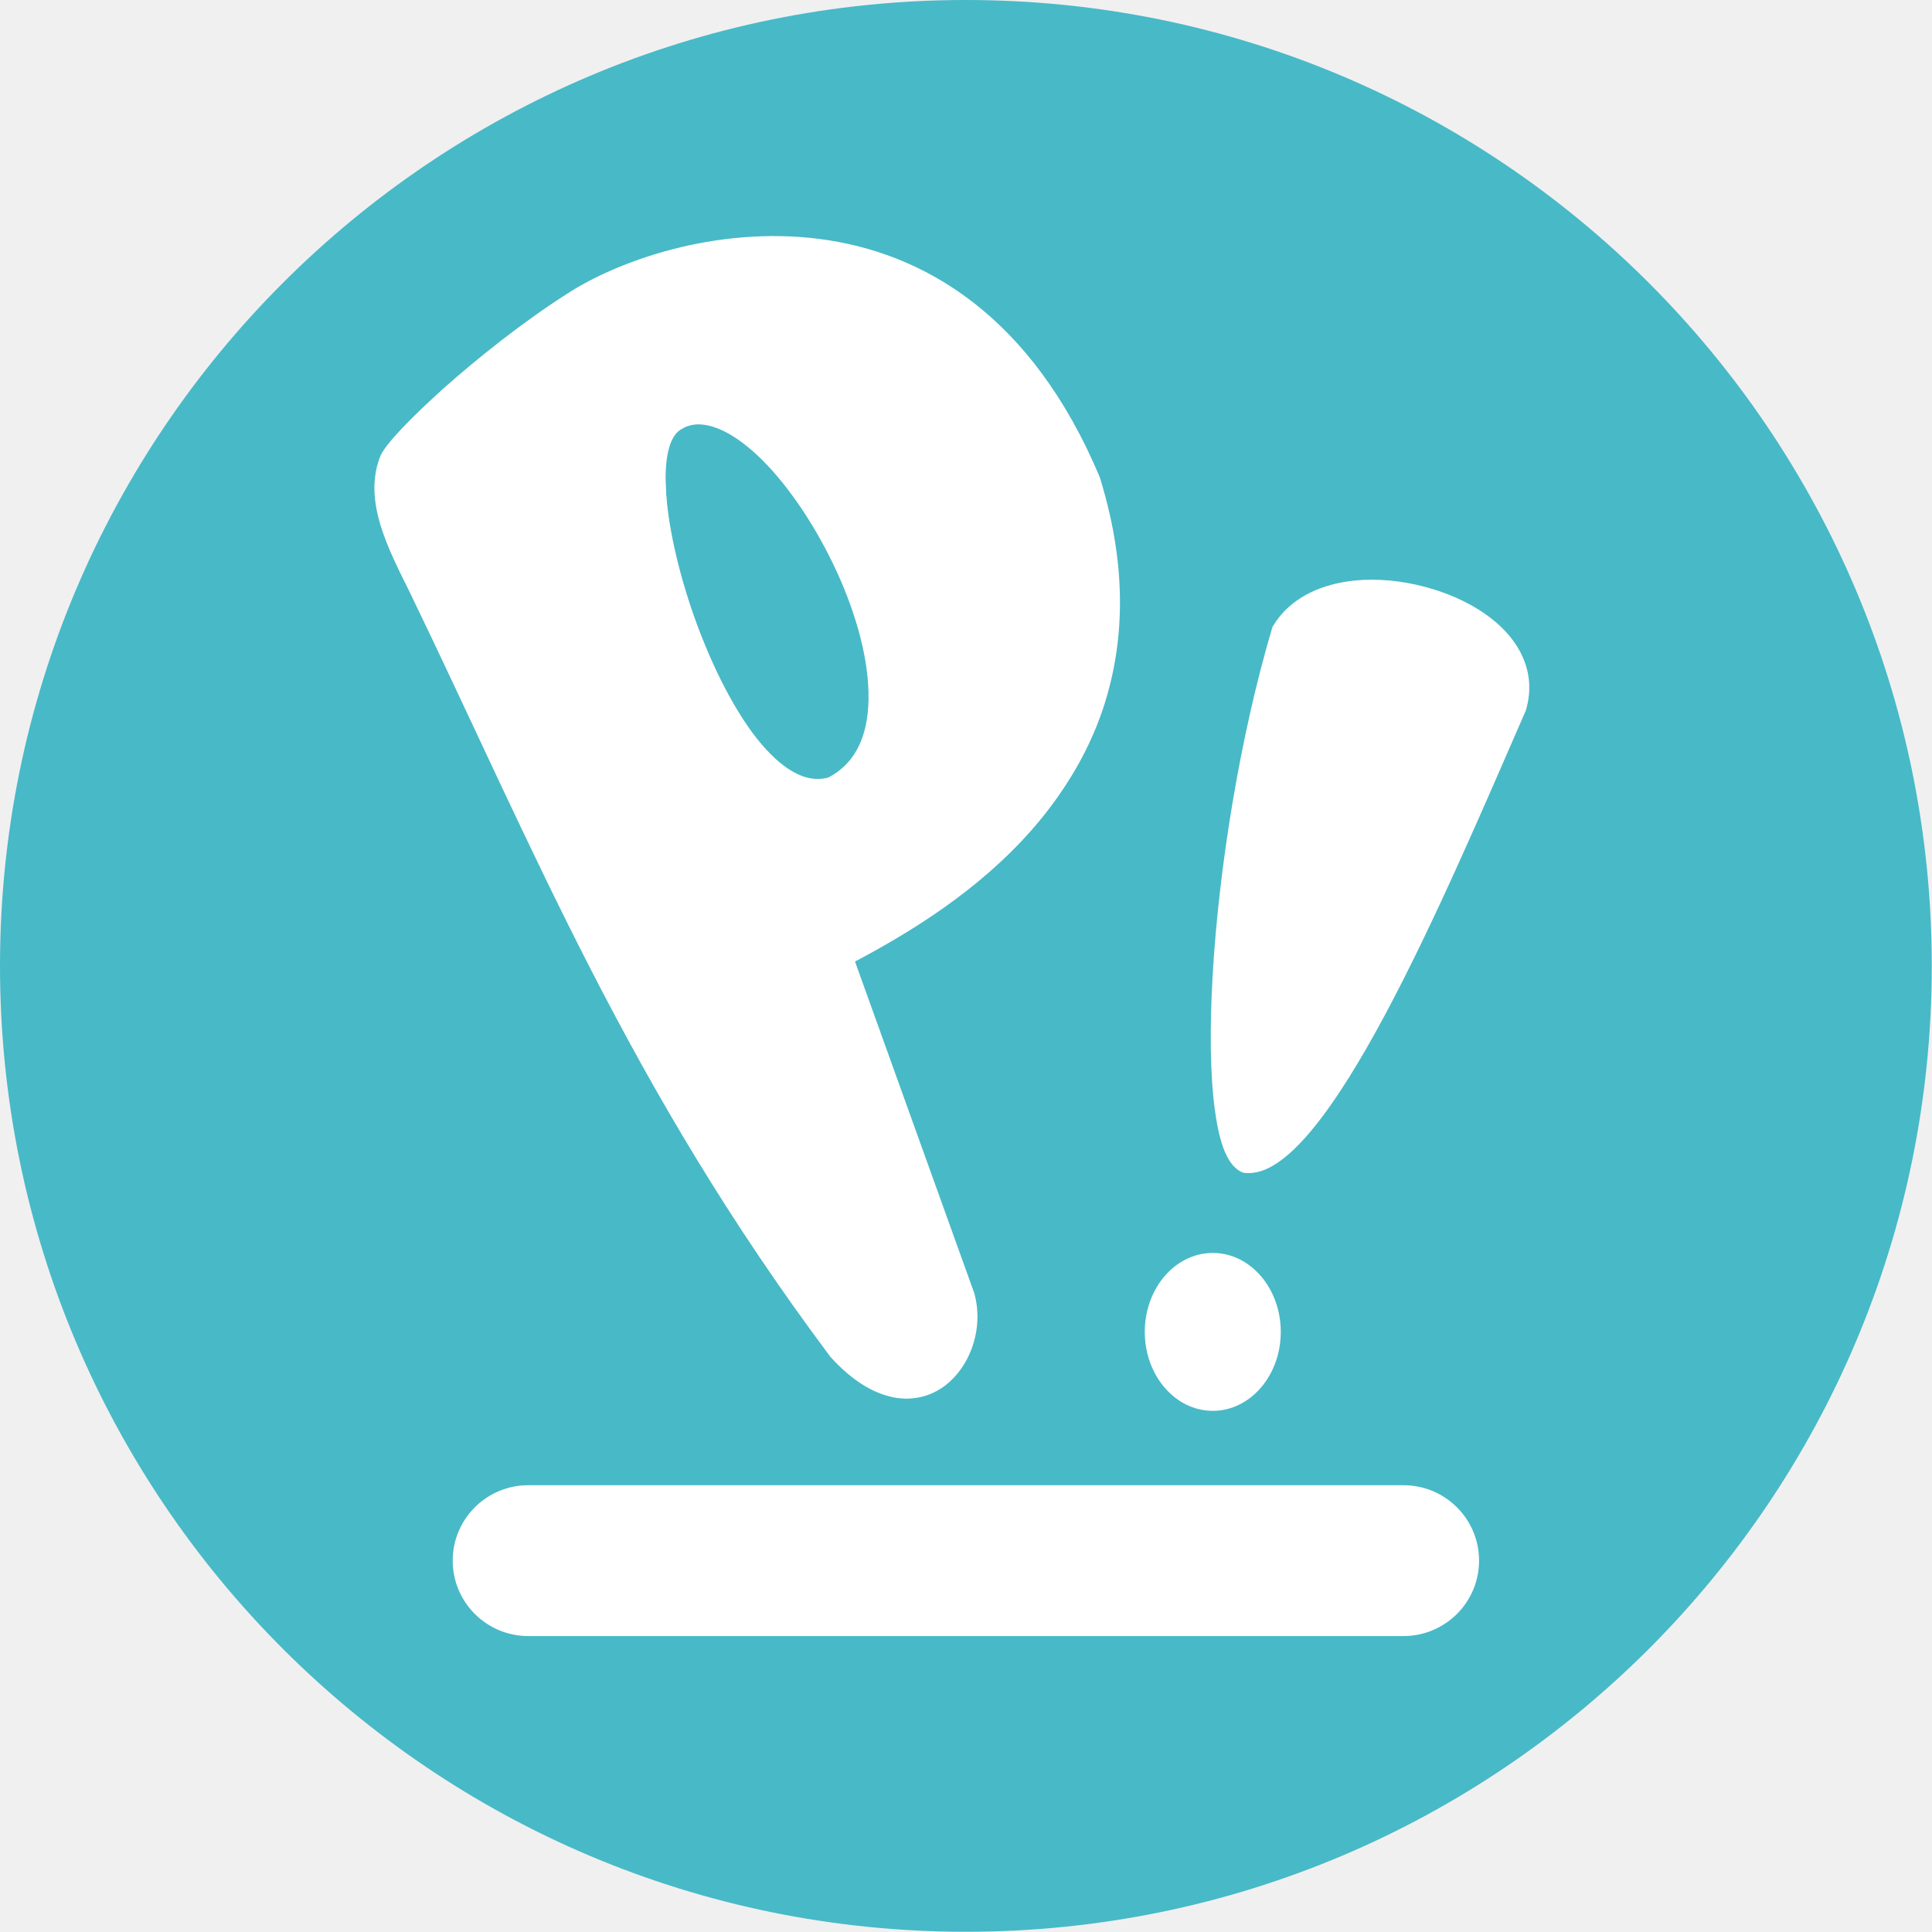
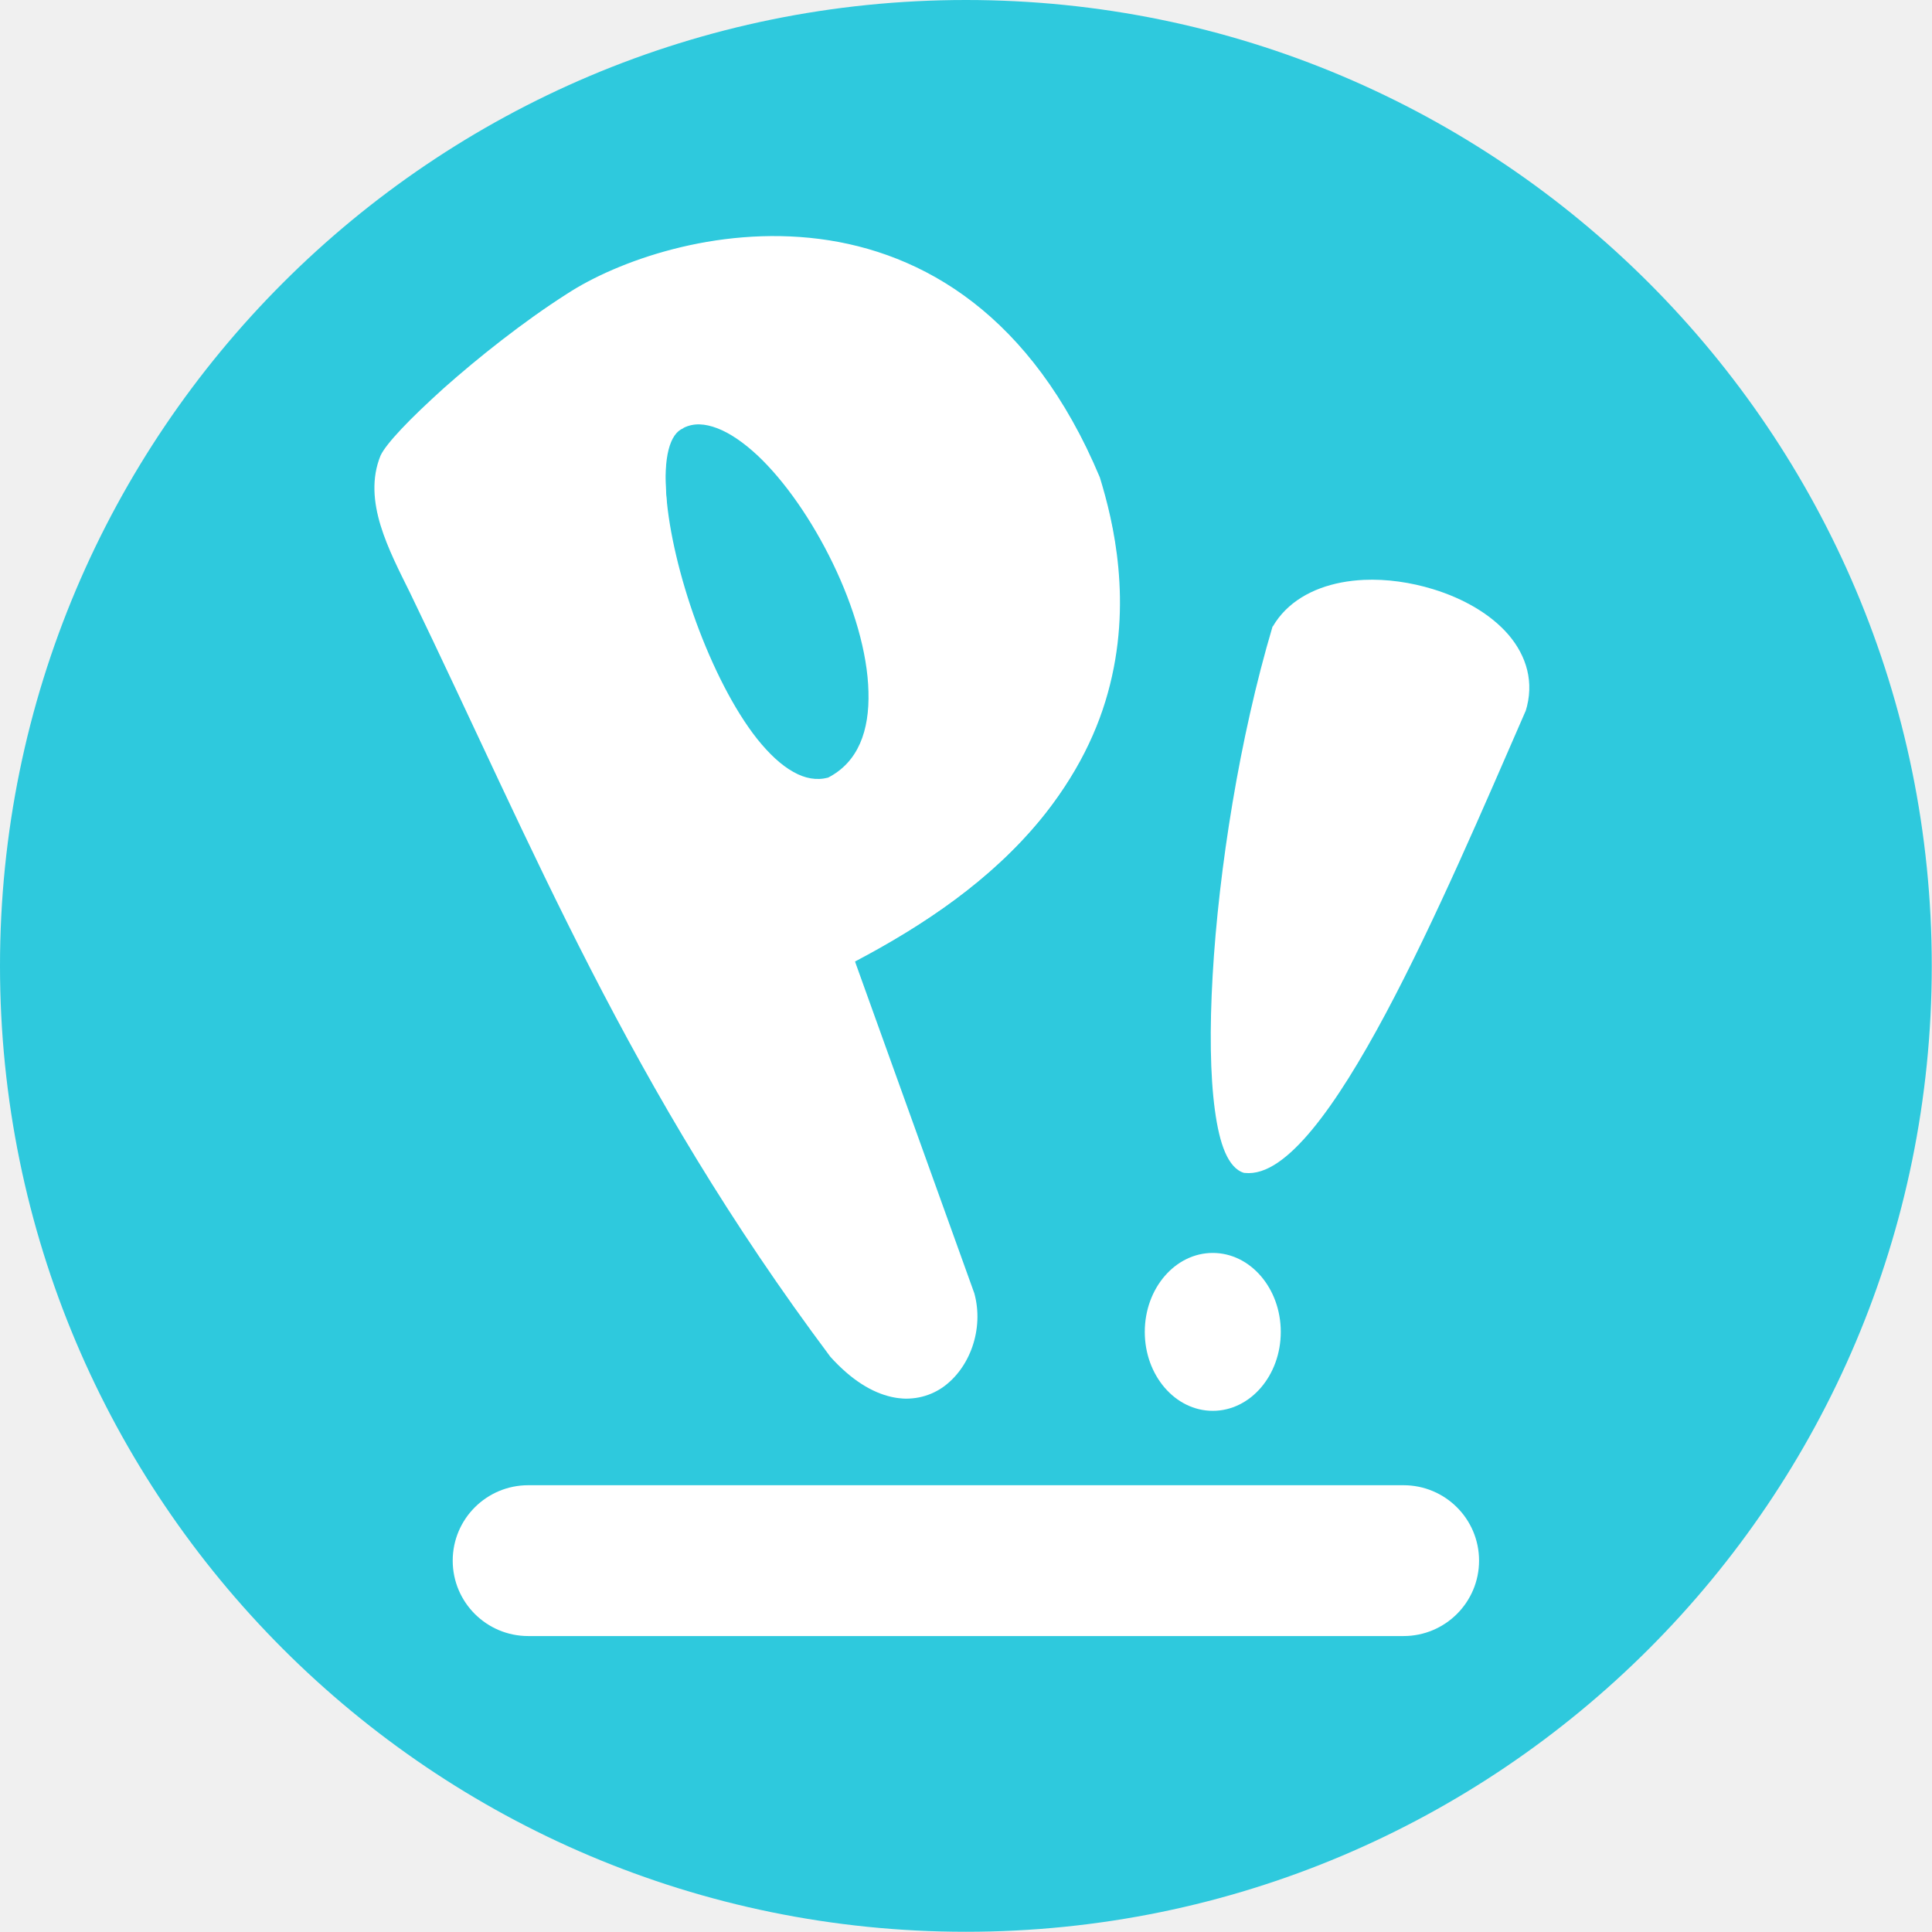
<svg xmlns="http://www.w3.org/2000/svg" width="32" height="32" version="1.1" viewBox="0 0 8.467 8.467" id="svg371">
  <defs id="defs37">
    <style id="current-color-scheme" type="text/css">.ColorScheme-Text { color:#565656; } .ColorScheme-Highlight { color:#5294e2; }</style>
    <style type="text/css" id="style13">.ColorScheme-Text { color:#565656; } .ColorScheme-Highlight { color:#5294e2; }</style>
    <style type="text/css" id="style15">.ColorScheme-Text { color:#565656; } .ColorScheme-Highlight { color:#5294e2; }</style>
    <style type="text/css" id="style17">.ColorScheme-Text { color:#565656; } .ColorScheme-Highlight { color:#5294e2; }</style>
    <style type="text/css" id="style19">.ColorScheme-Text { color:#565656; } .ColorScheme-Highlight { color:#5294e2; }</style>
    <style type="text/css" id="style21">.ColorScheme-Text { color:#565656; } .ColorScheme-Highlight { color:#5294e2; }</style>
    <style type="text/css" id="style23">.ColorScheme-Text { color:#565656; } .ColorScheme-Highlight { color:#5294e2; }</style>
    <style type="text/css" id="style25">.ColorScheme-Text { color:#565656; } .ColorScheme-Highlight { color:#5294e2; }</style>
    <style type="text/css" id="style27">.ColorScheme-Text { color:#565656; } .ColorScheme-Highlight { color:#5294e2; }</style>
    <style type="text/css" id="style29" />
    <style type="text/css" id="style31" />
    <style type="text/css" id="style33">.ColorScheme-Text { color:#565656; } .ColorScheme-Highlight { color:#5294e2; }</style>
    <style type="text/css" id="style35">.ColorScheme-Text { color:#565656; } .ColorScheme-Highlight { color:#5294e2; }</style>
  </defs>
-   <g id="pop-os">
-     <g id="layer2-3" style="display:inline">
-       <circle style="fill:#48b9c7;fill-opacity:1;stroke-width:2.646" id="path1762" cx="4.233" cy="4.233" r="4.233" />
-     </g>
+   <g id="g883">
+     <circle style="fill:#2ec9dd;fill-opacity:1;stroke-width:2.646" id="path1762" cx="4.233" cy="4.233" r="4.233" />
    <g id="layer3-6">
      <rect style="fill:#ffffff;fill-opacity:1;stroke-width:2.725" id="rect1765" width="4.498" height="0.661" x="1.984" y="6.509" ry="0.331" />
      <g style="display:inline" id="g1838">
        <ellipse ry="0.346" rx="0.298" cy="5.837" cx="5.315" id="path1768" style="fill:#ffffff;fill-opacity:1;stroke-width:2.697" />
        <path transform="scale(0.2645833)" d="m 22.59,9.605 c -0.126,0.006 -0.251,0.02 -0.371,0.043 -0.482,0.092 -0.903,0.327 -1.137,0.73 h -0.006 v 0.008 c -0.541,1.821 -0.889,4.009 -0.99,5.771 -0.051,0.881 -0.041,1.656 0.037,2.23 0.039,0.287 0.093,0.524 0.17,0.701 0.077,0.177 0.181,0.303 0.316,0.34 h 0.008 c 0.179,0.019 0.361,-0.044 0.547,-0.17 0.186,-0.126 0.381,-0.318 0.576,-0.555 0.39,-0.473 0.8,-1.143 1.211,-1.912 0.822,-1.539 1.644,-3.467 2.311,-4.996 v -0.008 h 0.006 c 0.153,-0.484 0.016,-0.922 -0.279,-1.27 C 24.693,10.172 24.239,9.913 23.74,9.76 23.366,9.645 22.968,9.588 22.59,9.605 Z" style="color:#000000;font-style:normal;font-variant:normal;font-weight:normal;font-stretch:normal;font-size:medium;line-height:normal;font-family:sans-serif;font-variant-ligatures:normal;font-variant-position:normal;font-variant-caps:normal;font-variant-numeric:normal;font-variant-alternates:normal;font-variant-east-asian:normal;font-feature-settings:normal;font-variation-settings:normal;text-indent:0;text-align:start;text-decoration:none;text-decoration-line:none;text-decoration-style:solid;text-decoration-color:#000000;letter-spacing:normal;word-spacing:normal;text-transform:none;writing-mode:lr-tb;direction:ltr;text-orientation:mixed;dominant-baseline:auto;baseline-shift:baseline;text-anchor:start;white-space:normal;shape-padding:0;shape-margin:0;inline-size:0;clip-rule:nonzero;display:inline;overflow:visible;visibility:visible;opacity:1;isolation:auto;mix-blend-mode:normal;color-interpolation:sRGB;color-interpolation-filters:linearRGB;solid-color:#000000;solid-opacity:1;vector-effect:none;fill:#ffffff;fill-opacity:1;fill-rule:nonzero;stroke:none;stroke-width:0.1;stroke-linecap:butt;stroke-linejoin:miter;stroke-miterlimit:4;stroke-dasharray:none;stroke-dashoffset:0;stroke-opacity:1;color-rendering:auto;image-rendering:auto;shape-rendering:auto;text-rendering:auto;enable-background:accumulate;stop-color:#000000;stop-opacity:1" id="path1774" />
      </g>
      <g style="display:inline" id="g1833">
        <path id="path1820" d="M 3.59,1.047 C 3.135,0.989 2.704,1.145 2.486,1.287 2.289,1.413 2.095,1.568 1.945,1.701 1.871,1.768 1.808,1.828 1.76,1.879 c -0.048,0.051 -0.079,0.09 -0.092,0.117 -0.041,0.1 -0.031,0.205 0,0.307 0.031,0.101 0.082,0.2 0.129,0.295 0.544,1.125 0.957,2.165 1.842,3.348 0.092,0.102 0.183,0.157 0.268,0.176 0.084,0.019 0.162,4.911e-4 0.223,-0.041 C 4.251,5.997 4.313,5.824 4.27,5.668 L 3.746,4.211 C 4.438,3.857 4.747,3.428 4.855,3.037 4.965,2.642 4.88,2.287 4.82,2.092 4.521,1.379 4.044,1.105 3.59,1.047 Z m -0.004,0.031 c 0.444,0.056 0.907,0.322 1.203,1.023 0.059,0.193 0.142,0.54 0.035,0.926 C 4.717,3.413 4.42,3.841 3.719,4.193 l -0.012,0.006 0.531,1.479 C 4.278,5.82 4.221,5.979 4.111,6.053 4.057,6.09 3.99,6.107 3.914,6.09 3.838,6.073 3.753,6.023 3.664,5.924 2.782,4.745 2.37,3.71 1.826,2.584 1.779,2.488 1.727,2.39 1.697,2.293 c -0.03,-0.097 -0.037,-0.192 0,-0.283 v -0.002 c 0.008,-0.018 0.04,-0.056 0.086,-0.105 C 1.83,1.852 1.893,1.791 1.967,1.725 2.115,1.592 2.308,1.439 2.504,1.314 2.714,1.177 3.141,1.022 3.586,1.078 Z" style="color:#000000;font-style:normal;font-variant:normal;font-weight:normal;font-stretch:normal;font-size:medium;line-height:normal;font-family:sans-serif;font-variant-ligatures:normal;font-variant-position:normal;font-variant-caps:normal;font-variant-numeric:normal;font-variant-alternates:normal;font-variant-east-asian:normal;font-feature-settings:normal;font-variation-settings:normal;text-indent:0;text-align:start;text-decoration:none;text-decoration-line:none;text-decoration-style:solid;text-decoration-color:#000000;letter-spacing:normal;word-spacing:normal;text-transform:none;writing-mode:lr-tb;direction:ltr;text-orientation:mixed;dominant-baseline:auto;baseline-shift:baseline;text-anchor:start;white-space:normal;shape-padding:0;shape-margin:0;inline-size:0;clip-rule:nonzero;display:inline;overflow:visible;visibility:visible;opacity:1;isolation:auto;mix-blend-mode:normal;color-interpolation:sRGB;color-interpolation-filters:linearRGB;solid-color:#000000;solid-opacity:1;vector-effect:none;fill:#ffffff;fill-opacity:1;fill-rule:nonzero;stroke:none;stroke-width:0.026;stroke-linecap:butt;stroke-linejoin:miter;stroke-miterlimit:4;stroke-dasharray:none;stroke-dashoffset:0;stroke-opacity:1;color-rendering:auto;image-rendering:auto;shape-rendering:auto;text-rendering:auto;enable-background:accumulate;stop-color:#000000;stop-opacity:1" />
        <path id="path1812" d="m 3.156,1.846 c -0.061,-0.023 -0.123,-0.024 -0.176,0.002 -0.041,0.018 -0.068,0.06 -0.082,0.115 -0.014,0.056 -0.016,0.129 -0.01,0.211 0.012,0.164 0.061,0.368 0.133,0.564 0.072,0.197 0.165,0.386 0.271,0.52 0.053,0.067 0.11,0.12 0.168,0.152 0.058,0.033 0.119,0.044 0.18,0.027 h 0.002 0.002 C 3.789,3.363 3.845,3.21 3.84,3.031 3.835,2.853 3.772,2.646 3.68,2.455 3.588,2.264 3.466,2.09 3.342,1.973 3.28,1.914 3.217,1.869 3.156,1.846 Z M 2.996,1.875 c 0.044,-0.022 0.093,-0.019 0.148,0.002 0.055,0.021 0.116,0.063 0.176,0.119 0.12,0.113 0.239,0.285 0.33,0.473 0.091,0.188 0.152,0.391 0.156,0.562 C 3.811,3.203 3.761,3.34 3.629,3.408 3.579,3.421 3.528,3.412 3.477,3.383 3.423,3.353 3.37,3.303 3.318,3.238 3.216,3.109 3.122,2.921 3.051,2.727 2.98,2.532 2.932,2.329 2.92,2.17 c -0.006,-0.08 -0.003,-0.148 0.01,-0.199 0.013,-0.051 0.035,-0.082 0.064,-0.094 z" style="color:#000000;font-style:normal;font-variant:normal;font-weight:normal;font-stretch:normal;font-size:medium;line-height:normal;font-family:sans-serif;font-variant-ligatures:normal;font-variant-position:normal;font-variant-caps:normal;font-variant-numeric:normal;font-variant-alternates:normal;font-variant-east-asian:normal;font-feature-settings:normal;font-variation-settings:normal;text-indent:0;text-align:start;text-decoration:none;text-decoration-line:none;text-decoration-style:solid;text-decoration-color:#000000;letter-spacing:normal;word-spacing:normal;text-transform:none;writing-mode:lr-tb;direction:ltr;text-orientation:mixed;dominant-baseline:auto;baseline-shift:baseline;text-anchor:start;white-space:normal;shape-padding:0;shape-margin:0;inline-size:0;clip-rule:nonzero;display:inline;overflow:visible;visibility:visible;opacity:1;isolation:auto;mix-blend-mode:normal;color-interpolation:sRGB;color-interpolation-filters:linearRGB;solid-color:#000000;solid-opacity:1;vector-effect:none;fill:#ffffff;fill-opacity:1;fill-rule:nonzero;stroke:none;stroke-width:0.026;stroke-linecap:butt;stroke-linejoin:miter;stroke-miterlimit:4;stroke-dasharray:none;stroke-dashoffset:0;stroke-opacity:1;color-rendering:auto;image-rendering:auto;shape-rendering:auto;text-rendering:auto;enable-background:accumulate;stop-color:#000000;stop-opacity:1" />
        <g style="opacity:1;fill:#ffffff" transform="scale(0.2645833)" id="g1822">
          <path id="path1824" d="M 12.604,3.944 C 11.732,3.962 10.868,4.181 10.071,4.53 9.251,4.905 8.543,5.48 7.846,6.042 7.344,6.47 6.836,6.901 6.419,7.415 6.19,7.712 6.232,8.114 6.267,8.464 6.378,8.996 6.667,9.468 6.887,9.959 8.388,13.091 9.776,16.29 11.602,19.253 c 0.675,1.089 1.379,2.163 2.163,3.177 0.274,0.345 0.664,0.625 1.105,0.702 0.503,0.074 0.984,-0.276 1.167,-0.733 0.151,-0.336 0.172,-0.731 0.023,-1.072 -0.619,-1.809 -1.286,-3.6 -1.922,-5.403 1.156,-0.609 2.269,-1.358 3.101,-2.38 0.793,-0.979 1.286,-2.222 1.275,-3.49 0.028,-1.07 -0.223,-2.155 -0.777,-3.077 -0.599,-1.076 -1.479,-2.029 -2.612,-2.546 -0.687,-0.321 -1.443,-0.491 -2.202,-0.486 -0.106,-0.003 -0.213,-0.003 -0.319,-0.002 z m -1.005,3.056 c 0.432,0.013 0.768,0.338 1.062,0.62 0.705,0.715 1.182,1.605 1.51,2.544 0.214,0.672 0.365,1.406 0.133,2.09 -0.107,0.276 -0.307,0.542 -0.588,0.653 -0.347,0.087 -0.686,-0.11 -0.92,-0.344 -0.524,-0.512 -0.854,-1.185 -1.138,-1.846 -0.298,-0.737 -0.538,-1.512 -0.628,-2.303 -0.018,-0.358 -0.07,-0.725 0.043,-1.073 0.067,-0.231 0.301,-0.34 0.526,-0.341 z" style="color:#000000;font-style:normal;font-variant:normal;font-weight:normal;font-stretch:normal;font-size:medium;line-height:normal;font-family:sans-serif;font-variant-ligatures:normal;font-variant-position:normal;font-variant-caps:normal;font-variant-numeric:normal;font-variant-alternates:normal;font-variant-east-asian:normal;font-feature-settings:normal;font-variation-settings:normal;text-indent:0;text-align:start;text-decoration:none;text-decoration-line:none;text-decoration-style:solid;text-decoration-color:#000000;letter-spacing:normal;word-spacing:normal;text-transform:none;writing-mode:lr-tb;direction:ltr;text-orientation:mixed;dominant-baseline:auto;baseline-shift:baseline;text-anchor:start;white-space:normal;shape-padding:0;shape-margin:0;inline-size:0;clip-rule:nonzero;display:inline;overflow:visible;visibility:visible;isolation:auto;mix-blend-mode:normal;color-interpolation:sRGB;color-interpolation-filters:linearRGB;solid-color:#000000;solid-opacity:1;vector-effect:none;fill:#ffffff;fill-opacity:1;fill-rule:nonzero;stroke:none;stroke-width:0.002;stroke-linecap:butt;stroke-linejoin:miter;stroke-miterlimit:4;stroke-dasharray:none;stroke-dashoffset:0;stroke-opacity:1;color-rendering:auto;image-rendering:auto;shape-rendering:auto;text-rendering:auto;enable-background:accumulate;stop-color:#000000;stop-opacity:1" />
          <path id="path1826" d="M 12.604,3.928 C 11.729,3.946 10.863,4.166 10.064,4.516 9.242,4.892 8.533,5.467 7.836,6.029 7.334,6.457 6.825,6.89 6.406,7.404 6.173,7.708 6.215,8.115 6.25,8.465 l 0.002,0.002 c 0.112,0.536 0.4,1.01 0.619,1.5 h 0.002 c 1.502,3.131 2.888,6.331 4.715,9.295 0.675,1.089 1.379,2.163 2.164,3.178 0.276,0.348 0.67,0.631 1.115,0.709 0.511,0.075 0.998,-0.279 1.184,-0.742 0.153,-0.339 0.173,-0.739 0.023,-1.084 -0.618,-1.805 -1.284,-3.593 -1.918,-5.393 1.153,-0.608 2.263,-1.355 3.094,-2.375 0.795,-0.981 1.29,-2.226 1.279,-3.498 C 18.558,8.983 18.305,7.895 17.75,6.971 h 0.002 C 17.152,5.893 16.269,4.937 15.133,4.418 14.443,4.096 13.685,3.925 12.924,3.93 c -0.107,-0.003 -0.214,-0.003 -0.32,-0.002 z m 0,0.031 c 0.106,-0.001 0.214,0.001 0.32,0.004 0.756,-0.005 1.51,0.165 2.195,0.484 1.129,0.515 2.006,1.466 2.604,2.539 0.551,0.919 0.804,2.001 0.775,3.068 0.011,1.264 -0.48,2.504 -1.271,3.48 -0.83,1.019 -1.94,1.767 -3.096,2.375 l -0.012,0.006 0.004,0.014 c 0.635,1.803 1.303,3.594 1.922,5.402 v 0.002 c 0.147,0.336 0.126,0.726 -0.023,1.059 -0.18,0.449 -0.655,0.794 -1.148,0.723 -0.435,-0.077 -0.823,-0.352 -1.096,-0.695 -0.784,-1.013 -1.487,-2.087 -2.162,-3.176 C 9.79,16.282 8.403,13.085 6.9,9.953 6.68,9.461 6.394,8.991 6.283,8.463 v -0.002 C 6.248,8.111 6.208,7.715 6.432,7.424 6.848,6.912 7.354,6.482 7.855,6.055 8.553,5.492 9.26,4.919 10.078,4.545 10.874,4.197 11.734,3.977 12.604,3.959 Z M 11.6,6.984 c -0.23,0.001 -0.472,0.114 -0.541,0.354 -0.113,0.352 -0.06,0.722 -0.043,1.078 0.091,0.793 0.331,1.571 0.629,2.309 0.284,0.661 0.614,1.336 1.141,1.85 0.236,0.237 0.58,0.439 0.936,0.35 l 0.002,-0.002 c 0.286,-0.114 0.488,-0.383 0.596,-0.662 h 0.002 C 14.554,11.57 14.402,10.833 14.188,10.16 13.859,9.219 13.381,8.327 12.674,7.609 h -0.002 c -0.294,-0.282 -0.633,-0.611 -1.072,-0.625 z m 0,0.031 c 0.424,0.013 0.757,0.335 1.051,0.617 0.703,0.713 1.178,1.599 1.506,2.537 0.214,0.671 0.363,1.401 0.133,2.08 -0.105,0.272 -0.304,0.533 -0.578,0.643 -0.339,0.084 -0.671,-0.108 -0.902,-0.34 C 12.287,12.044 11.958,11.371 11.674,10.711 11.376,9.975 11.138,9.203 11.047,8.414 11.029,8.055 10.979,7.689 11.09,7.346 11.154,7.123 11.38,7.017 11.6,7.016 Z" style="color:#000000;font-style:normal;font-variant:normal;font-weight:normal;font-stretch:normal;font-size:medium;line-height:normal;font-family:sans-serif;font-variant-ligatures:normal;font-variant-position:normal;font-variant-caps:normal;font-variant-numeric:normal;font-variant-alternates:normal;font-variant-east-asian:normal;font-feature-settings:normal;font-variation-settings:normal;text-indent:0;text-align:start;text-decoration:none;text-decoration-line:none;text-decoration-style:solid;text-decoration-color:#000000;letter-spacing:normal;word-spacing:normal;text-transform:none;writing-mode:lr-tb;direction:ltr;text-orientation:mixed;dominant-baseline:auto;baseline-shift:baseline;text-anchor:start;white-space:normal;shape-padding:0;shape-margin:0;inline-size:0;clip-rule:nonzero;display:inline;overflow:visible;visibility:visible;isolation:auto;mix-blend-mode:normal;color-interpolation:sRGB;color-interpolation-filters:linearRGB;solid-color:#000000;solid-opacity:1;vector-effect:none;fill:#ffffff;fill-opacity:1;fill-rule:nonzero;stroke:none;stroke-width:0.002;stroke-linecap:butt;stroke-linejoin:miter;stroke-miterlimit:4;stroke-dasharray:none;stroke-dashoffset:0;stroke-opacity:1;color-rendering:auto;image-rendering:auto;shape-rendering:auto;text-rendering:auto;enable-background:accumulate;stop-color:#000000;stop-opacity:1" />
        </g>
      </g>
    </g>
  </g>
</svg>
